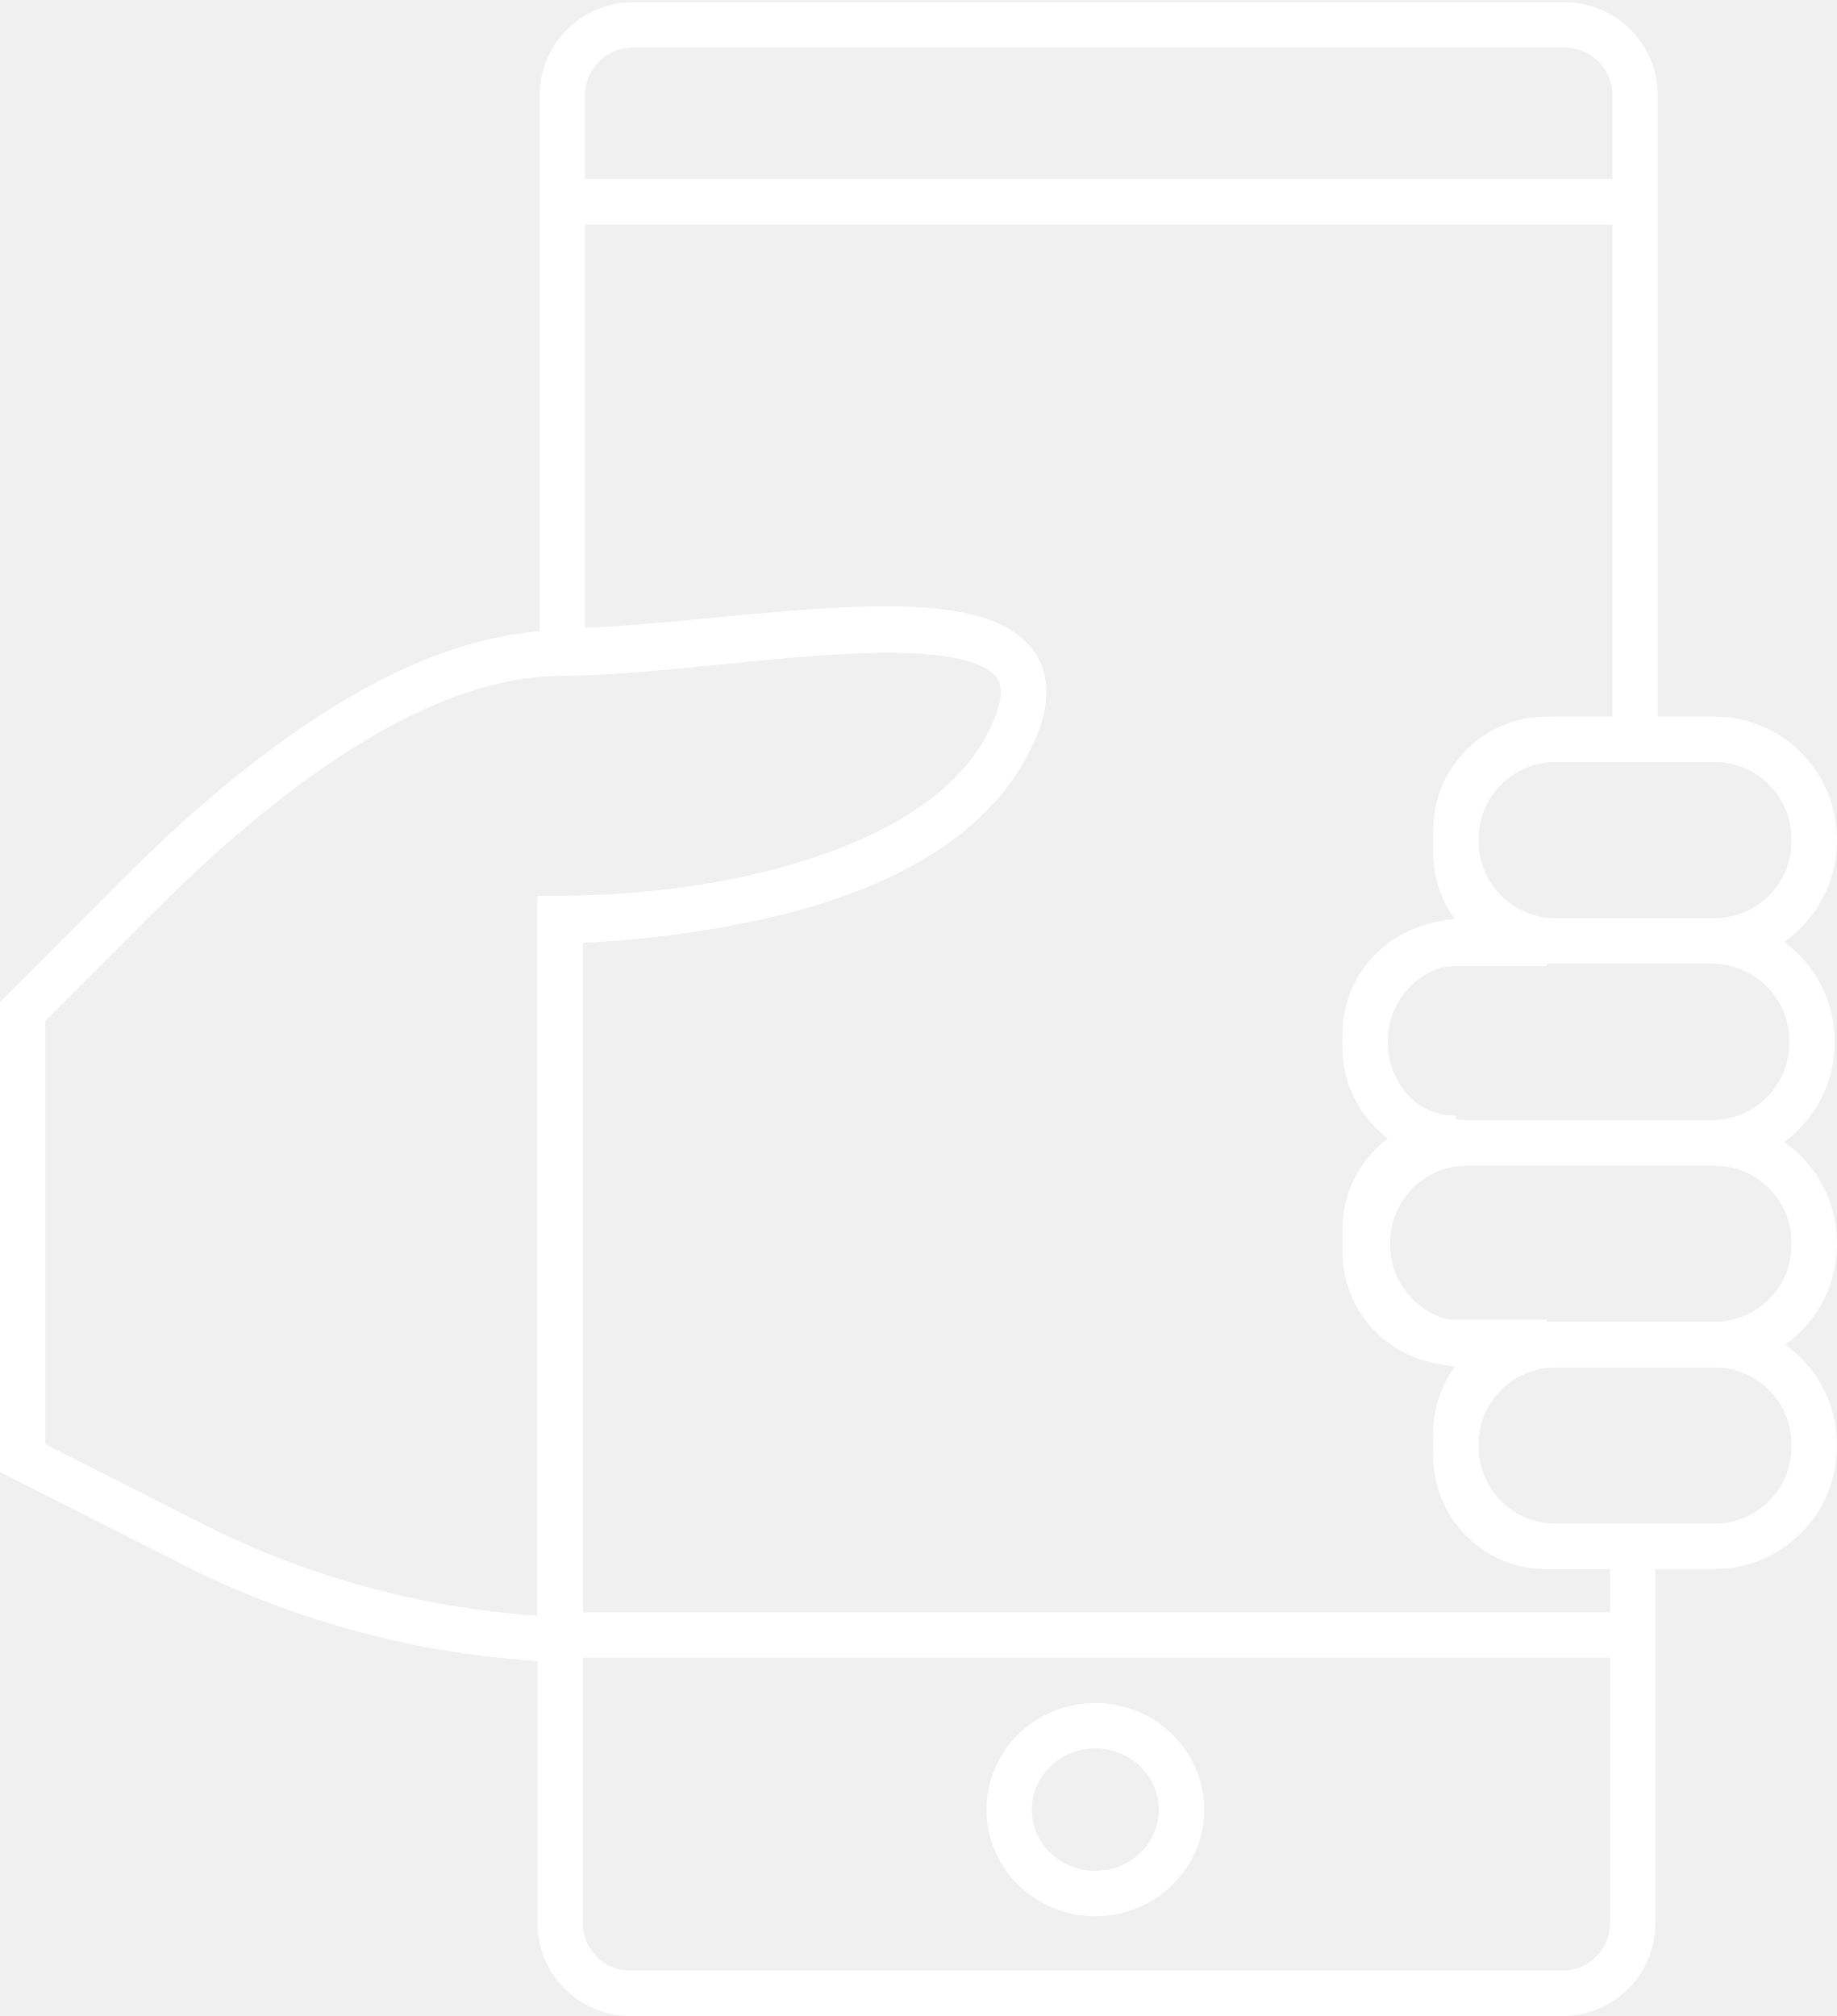
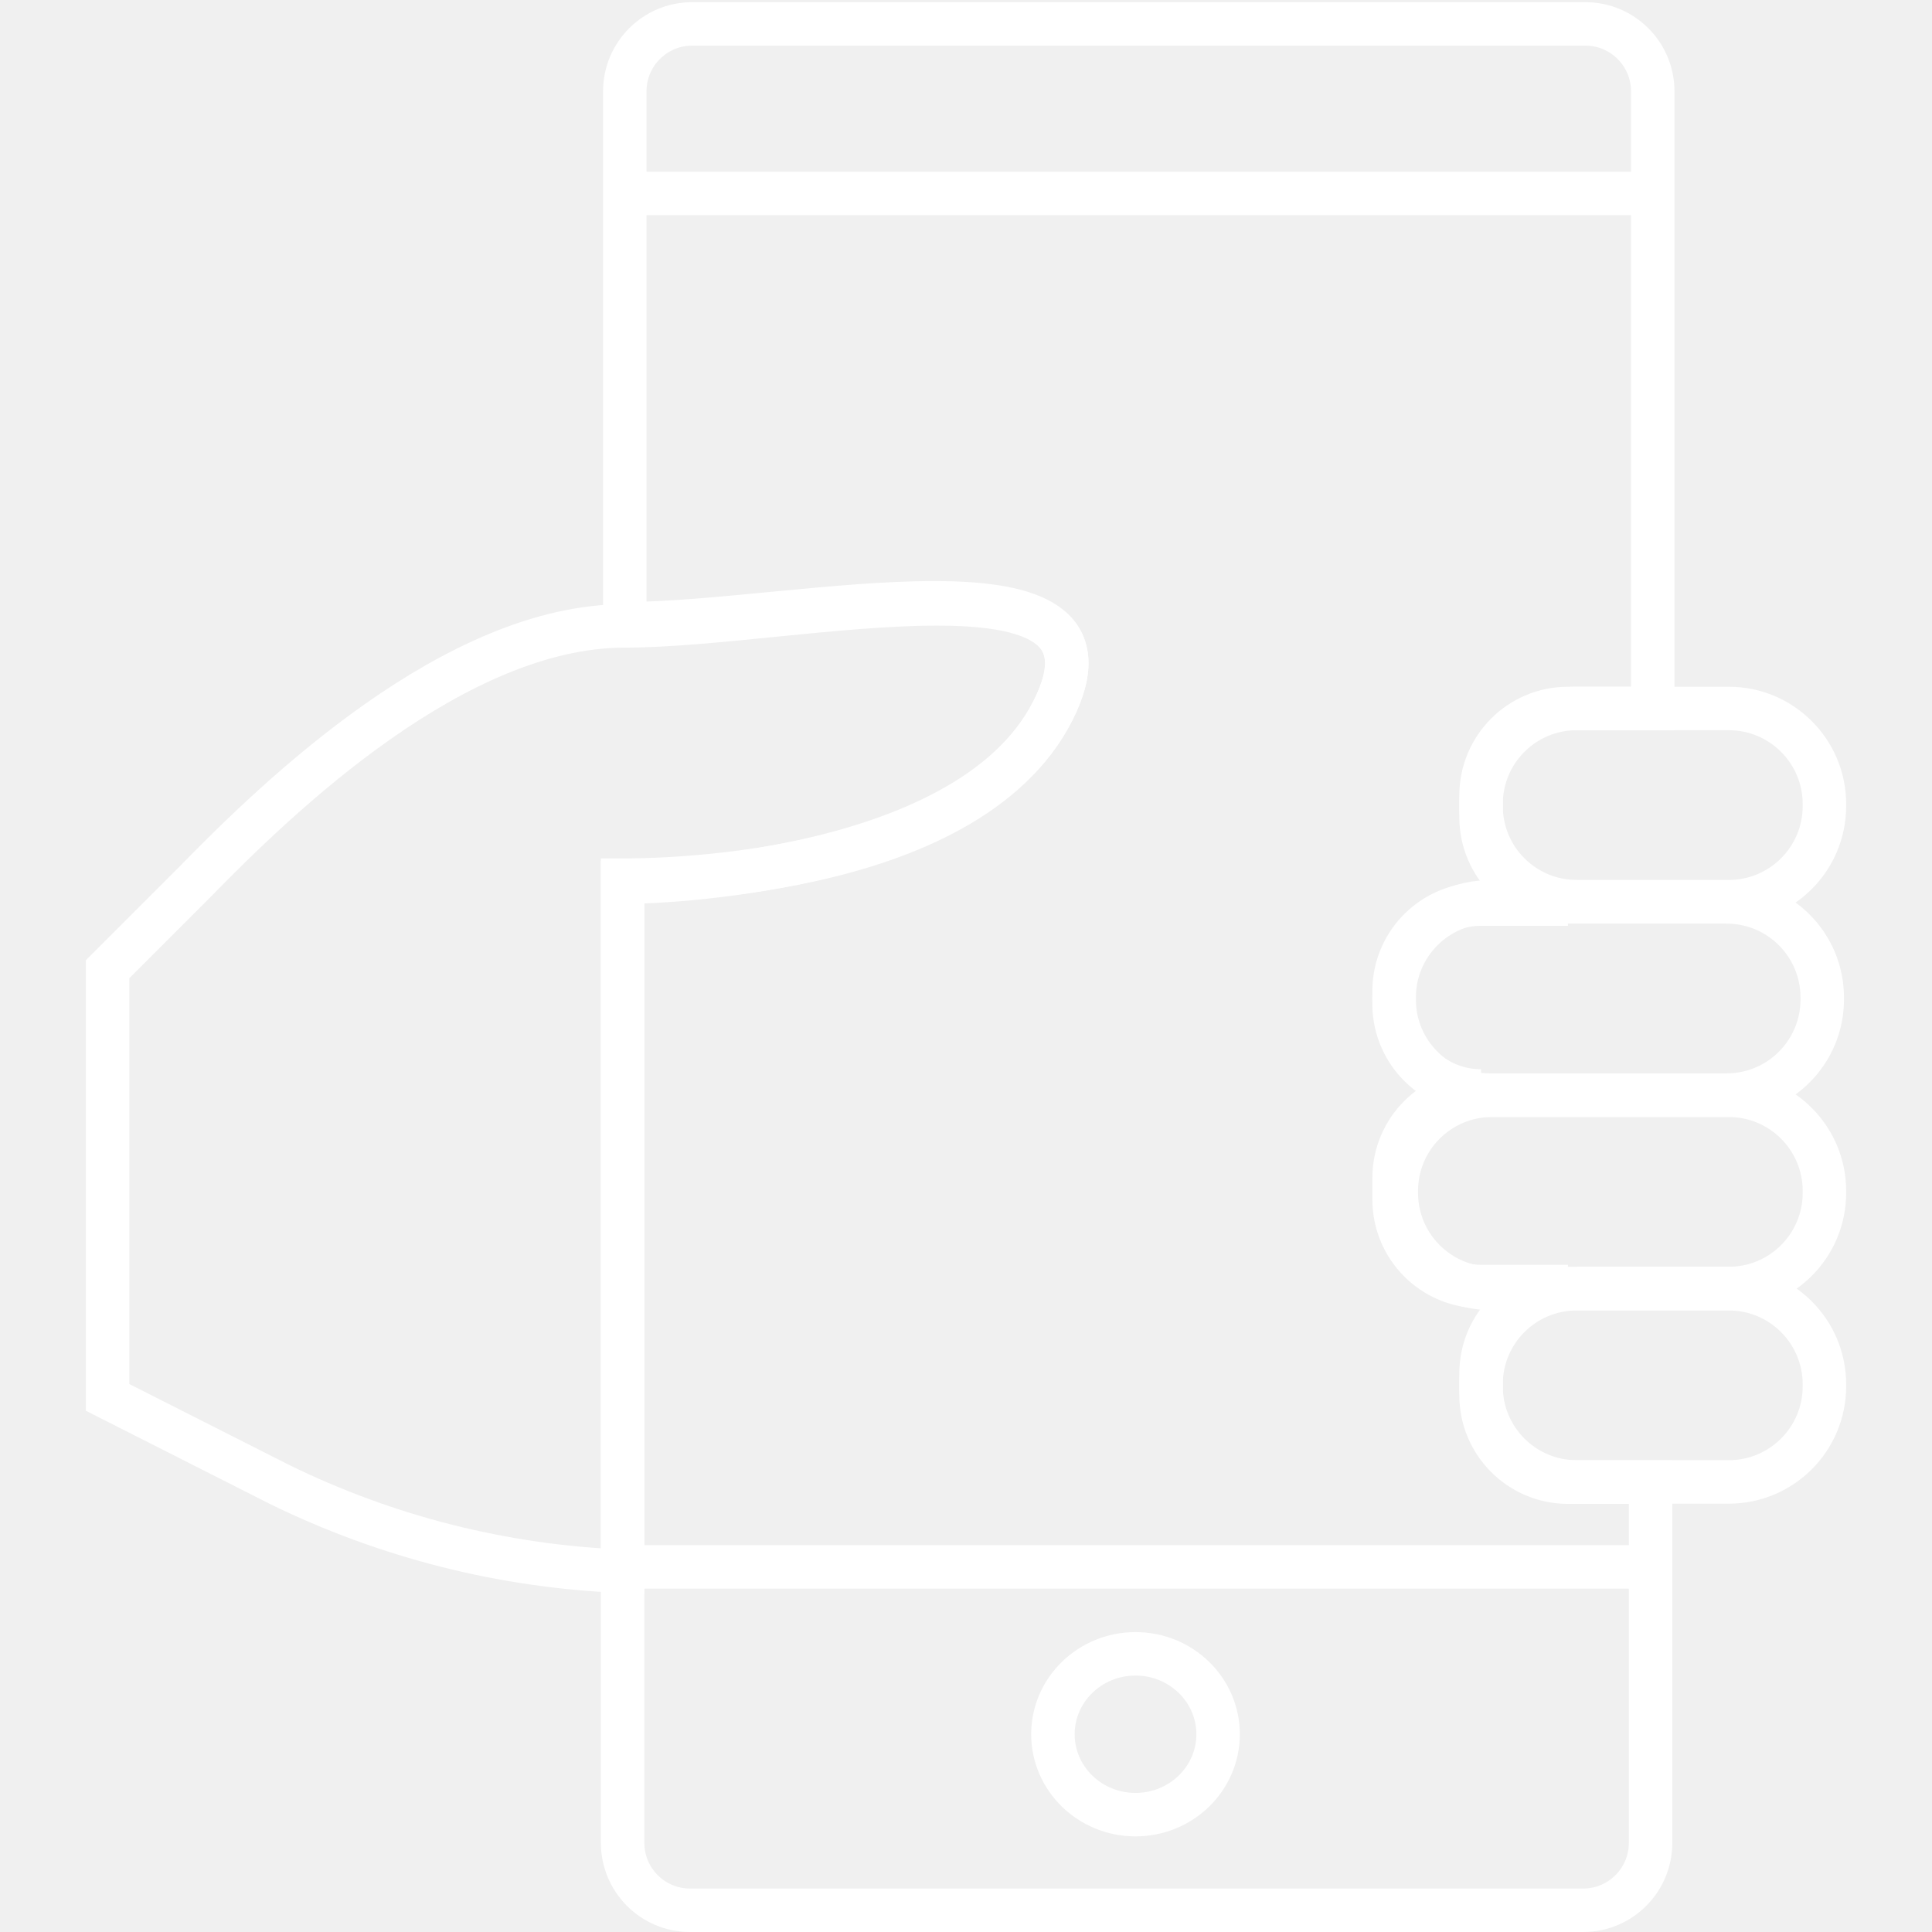
- <svg xmlns="http://www.w3.org/2000/svg" viewBox="0 0 81 88.9">
+ <svg xmlns="http://www.w3.org/2000/svg" style="height:100px; width:100px;" viewBox="0 0 81 88.9">
  <defs>
    <style>.a{fill:none;stroke:#fff;stroke-miterlimit:10;stroke-width:2px;}</style>
  </defs>
  <path class="a" d="M77.7,73.7a4,4,0,0,1-4-4v-1a4,4,0,0,1,4-4h-4a4,4,0,0,1-4-4v-1a4,4,0,0,1,4-4,4,4,0,0,1-4-3.9V51a4,4,0,0,1,4-3.9h4a4,4,0,0,1-4-4v-1a4,4,0,0,1,4-4h3.9V9.7a3.1,3.1,0,0,0-3.1-3.1H37.4a3.1,3.1,0,0,0-3.1,3.1V34.2c7.9,0,23.7-3.9,19.7,4S35,46,34.2,46V90.3a3.1,3.1,0,0,0,3.1,3.1H78.4a3.1,3.1,0,0,0,3.1-3.1V73.7Z" transform="translate(-9.5 -5.5)" />
  <line class="a" x1="24.7" y1="72.1" x2="72.1" y2="72.1" />
  <ellipse class="a" cx="48.3" cy="79.8" rx="3.8" ry="3.7" />
  <line class="a" x1="24.7" y1="8.9" x2="72.1" y2="8.9" />
  <rect class="a" x="60.3" y="50.4" width="19.7" height="8.89" rx="4.4" ry="4.4" />
  <rect class="a" x="60.2" y="41.5" width="19.7" height="8.89" rx="4.4" ry="4.4" />
  <rect class="a" x="64.2" y="32.6" width="15.8" height="8.89" rx="4.4" ry="4.4" />
  <rect class="a" x="64.2" y="59.3" width="15.8" height="8.89" rx="4.4" ry="4.4" />
  <path class="a" d="M10.5,69.8l7.9,4a39.4,39.4,0,0,0,15.8,4V46.1S50,46.1,54,38.2s-11.9-3.9-19.7-3.9S18.4,42.1,14.5,46.1l-4,4Z" transform="translate(-9.5 -5.5)" />
</svg>
